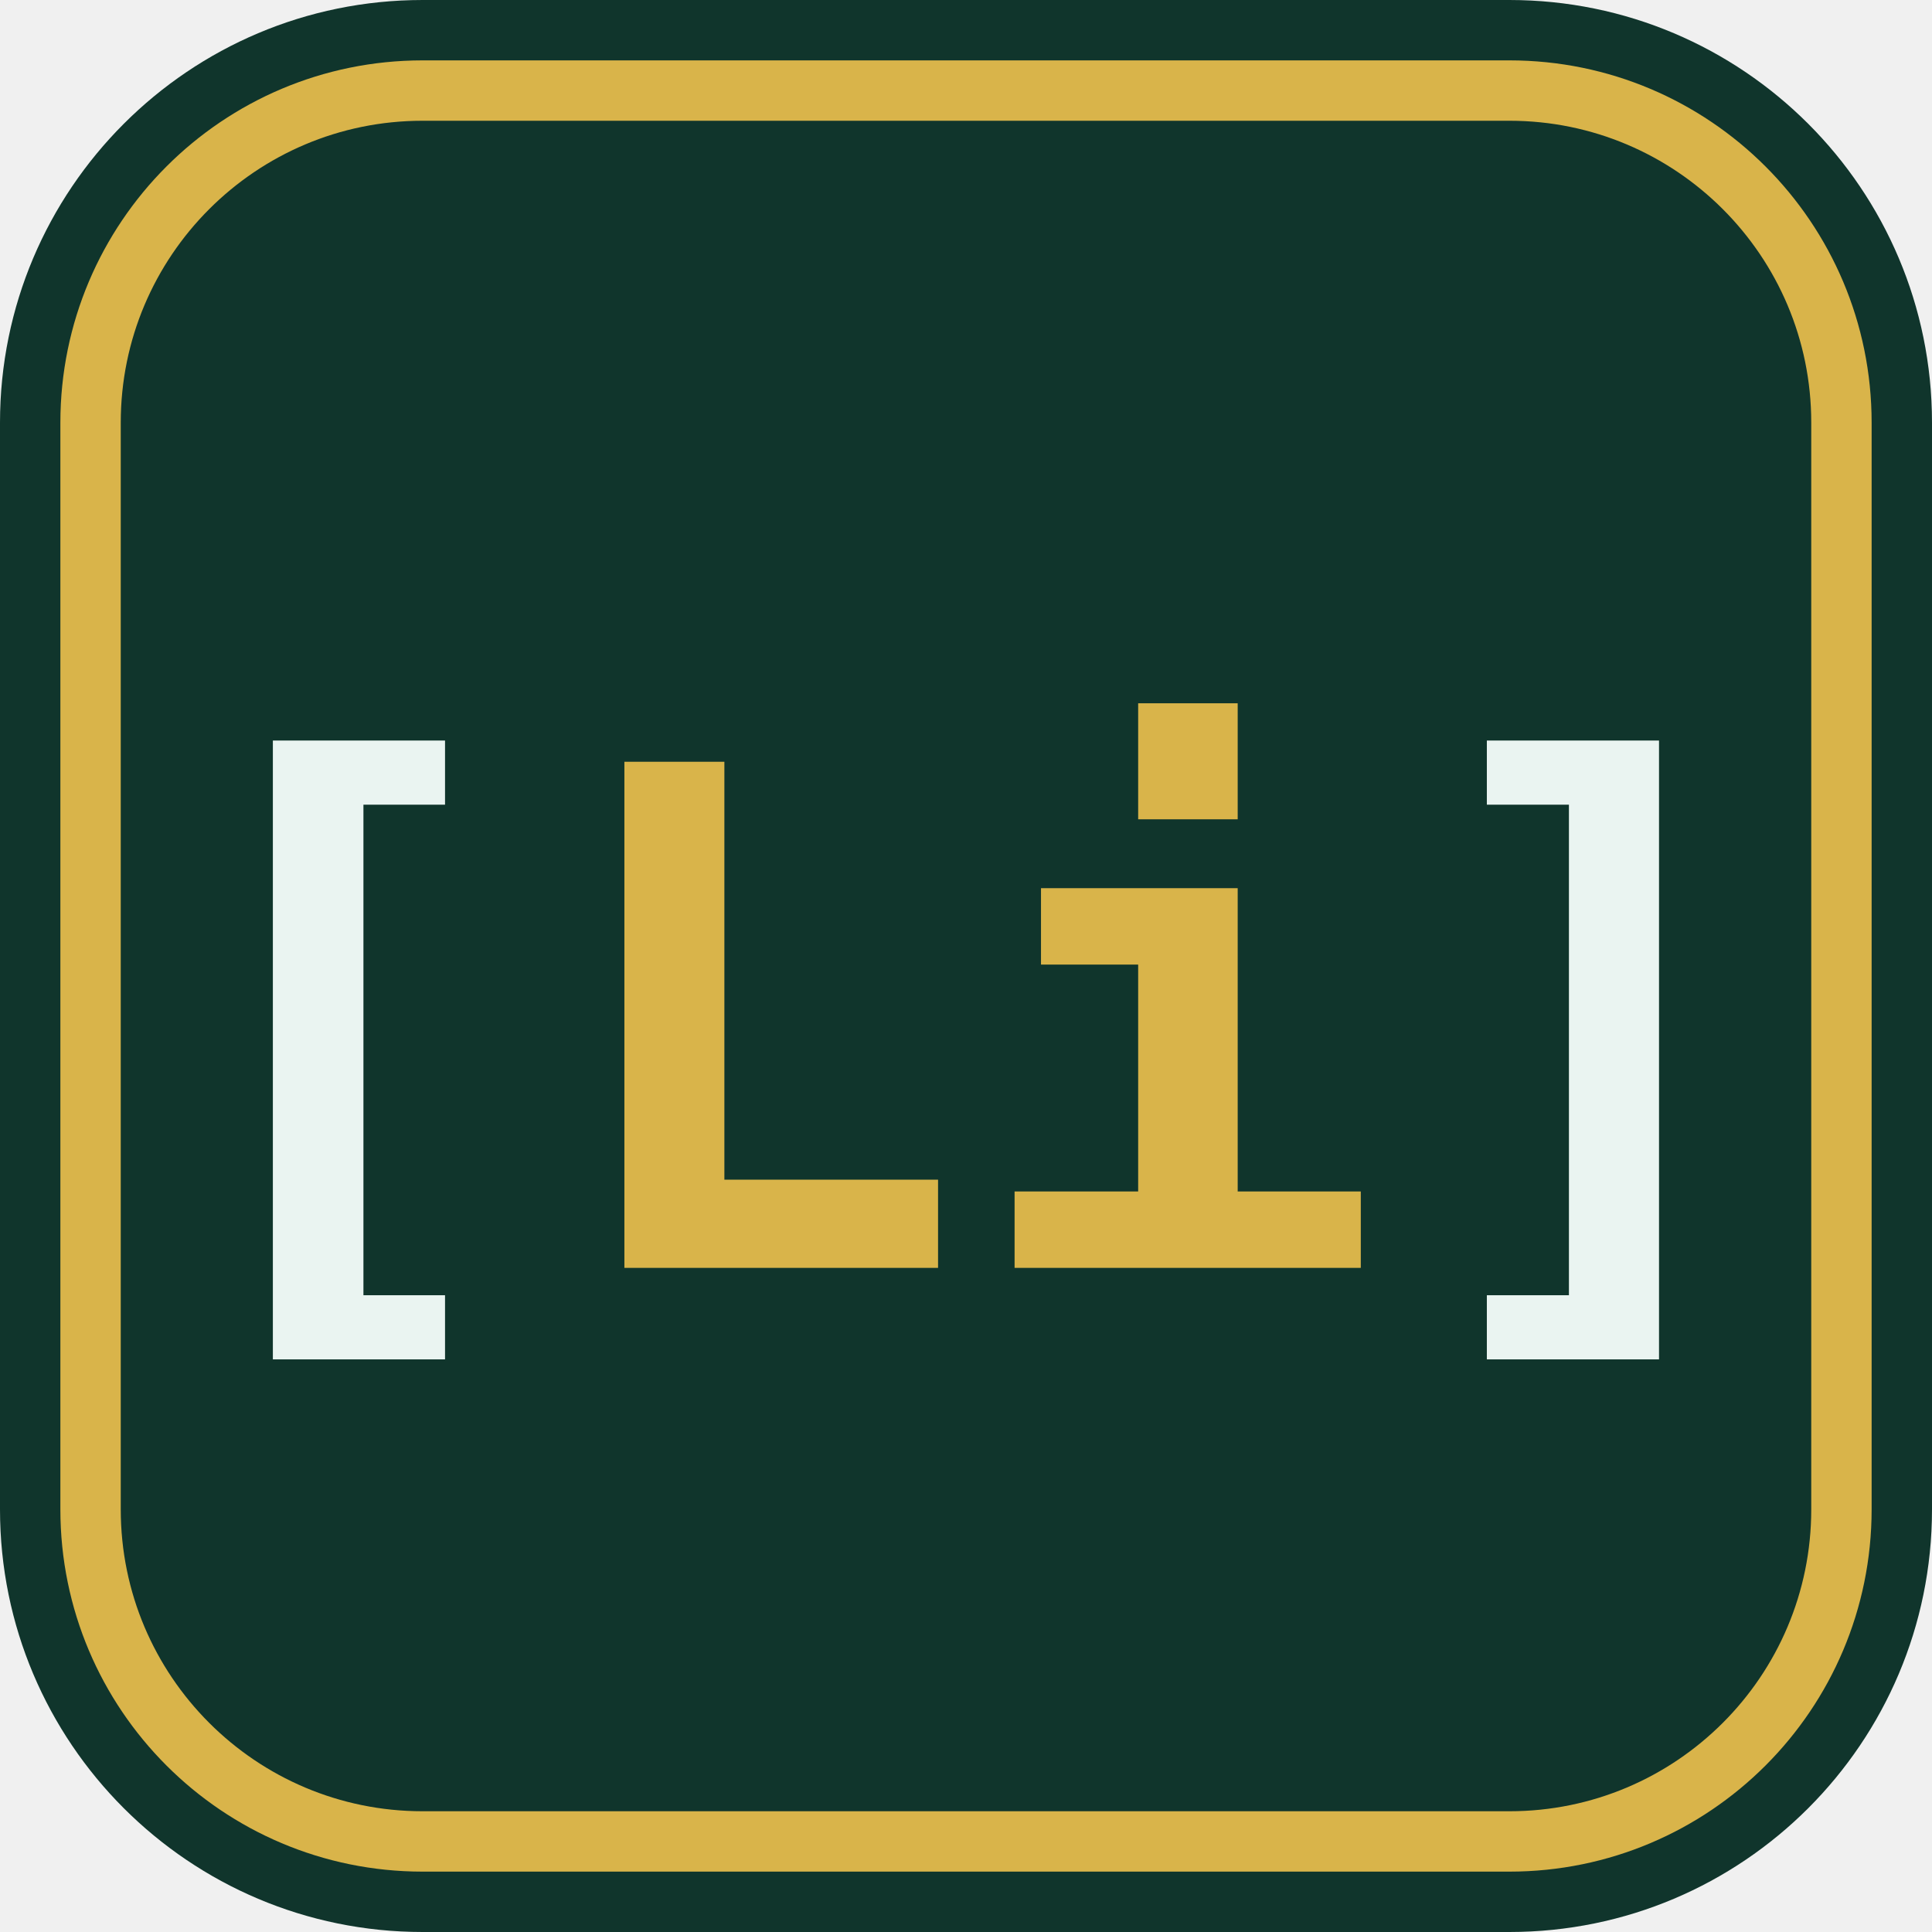
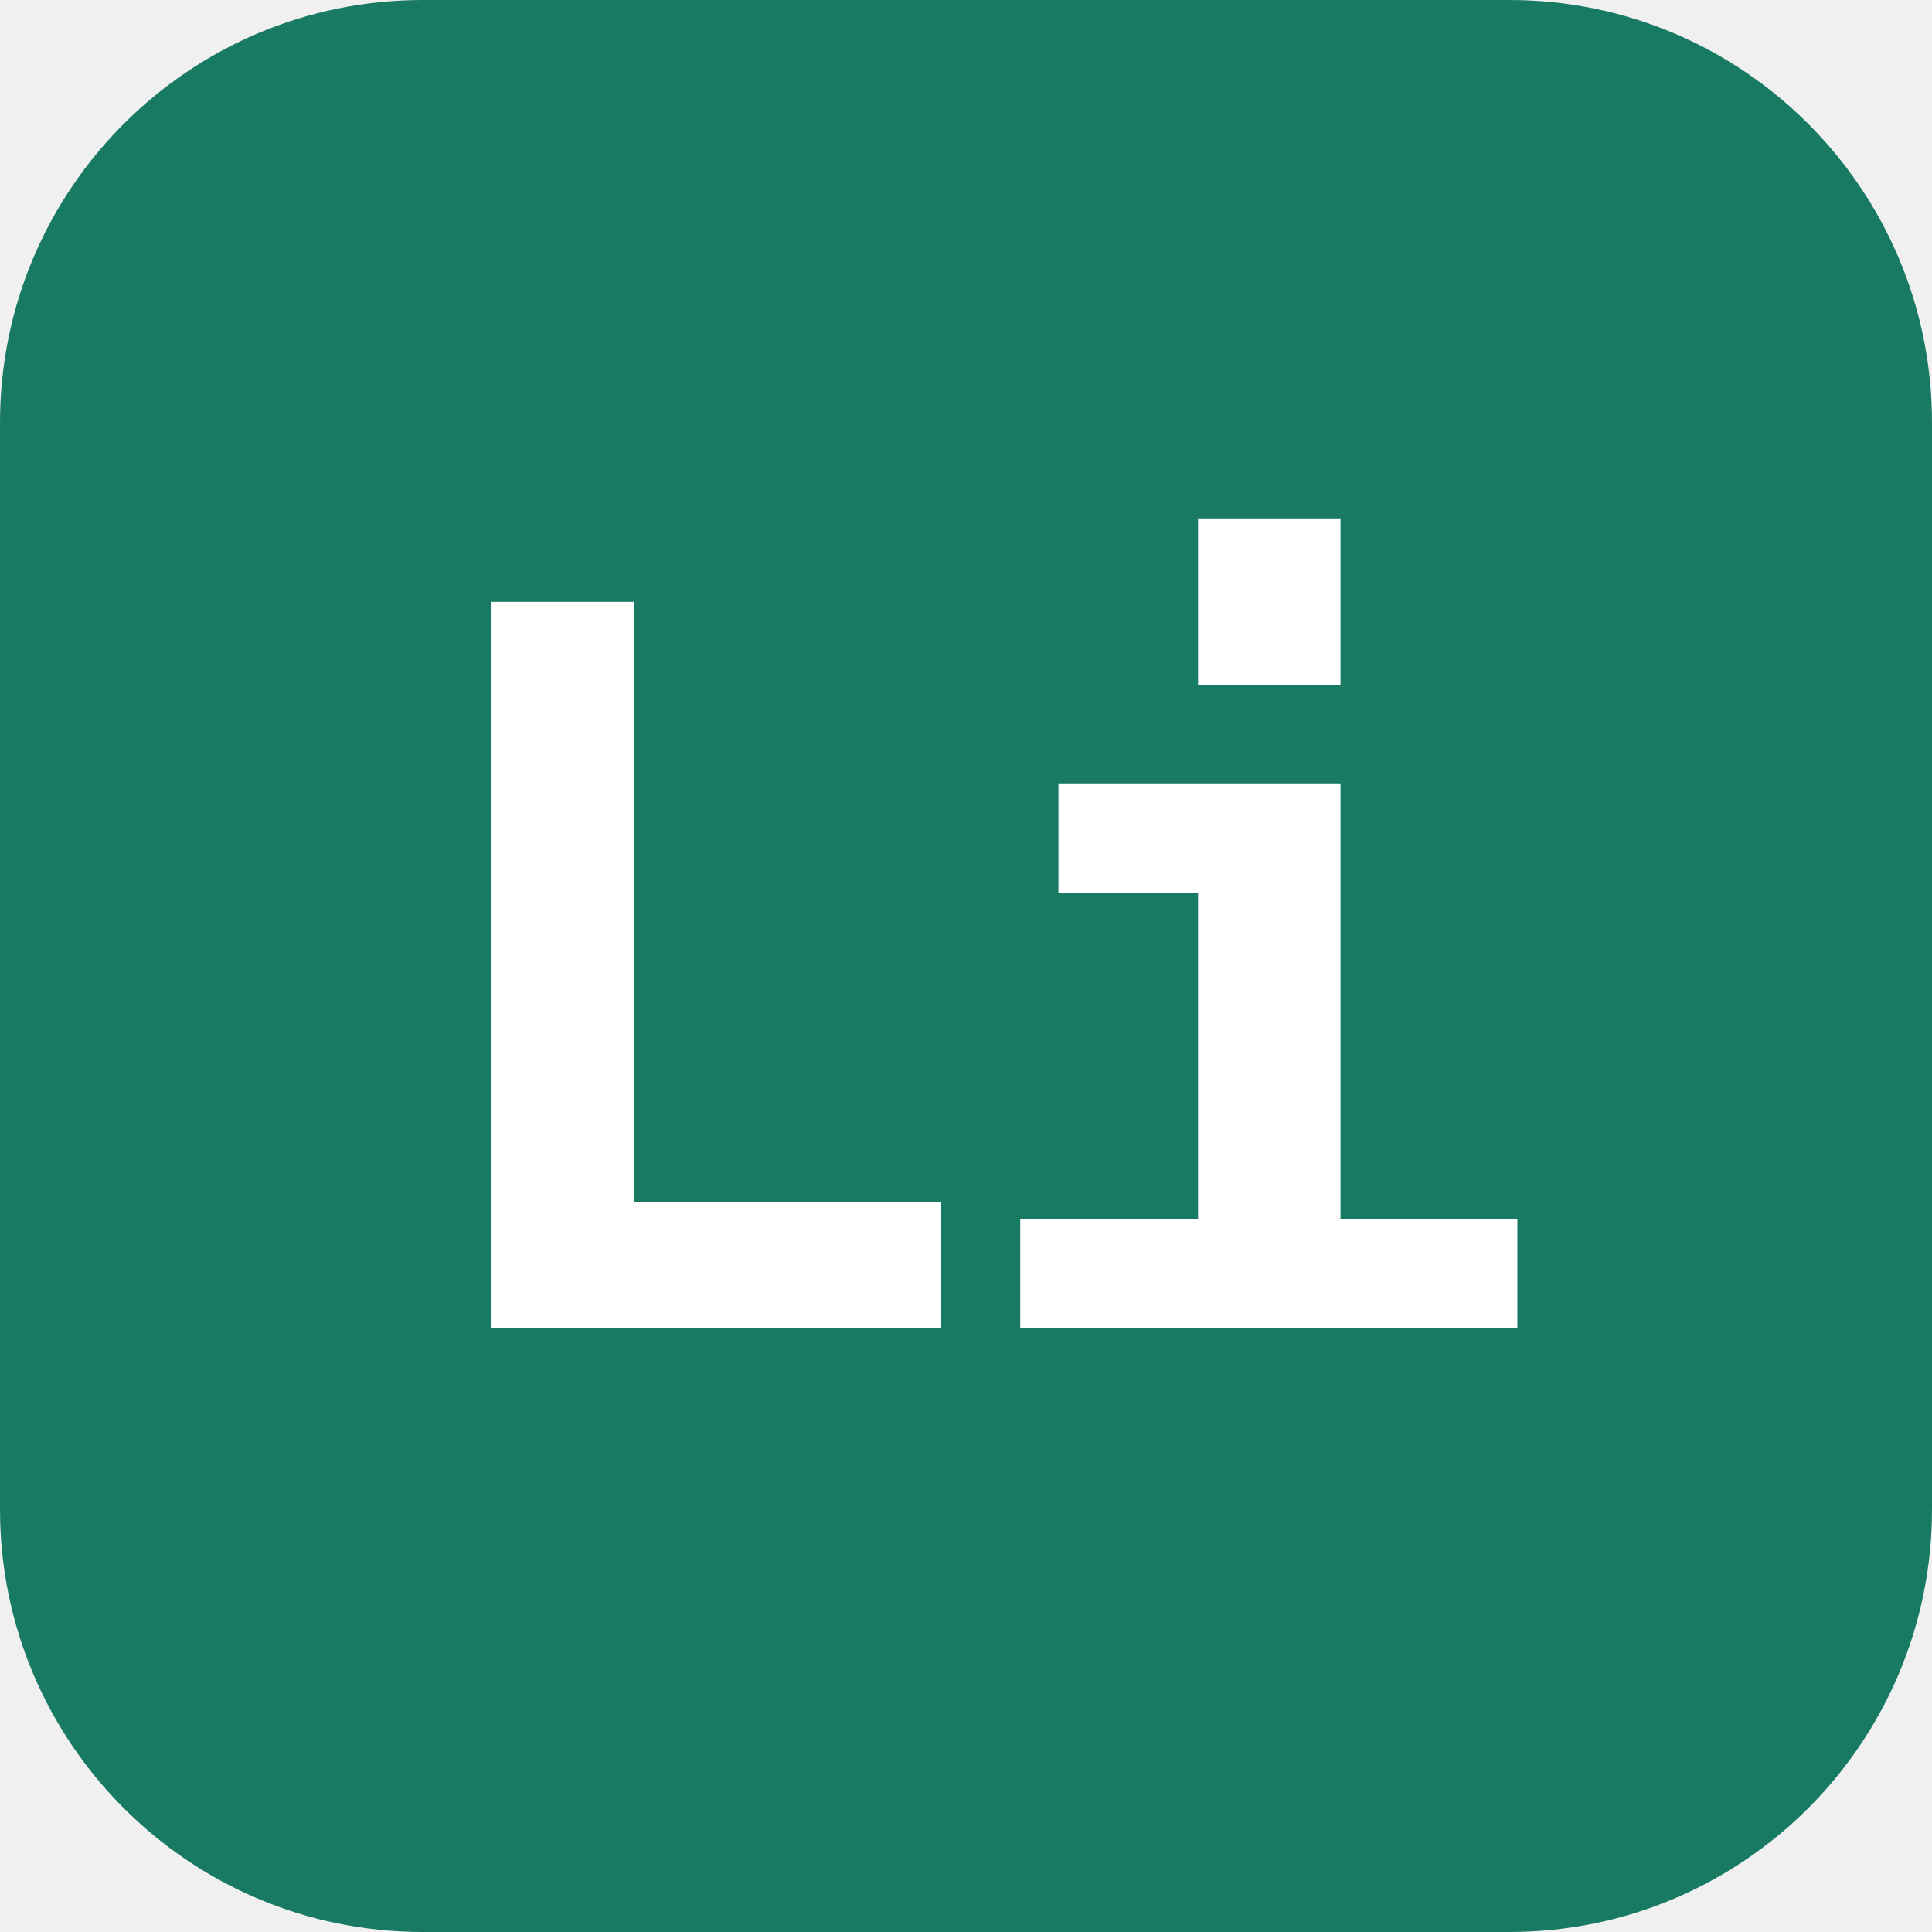
<svg xmlns="http://www.w3.org/2000/svg" viewBox="0 0 64 64">
-   <rect width="64" height="64" rx="14" fill="#10352c" />
-   <rect x="3" y="3" width="58" height="58" rx="11" fill="none" stroke="#d9b44a" stroke-width="2" />
-   <text x="32" y="42" text-anchor="middle" font-family="ui-monospace, SFMono-Regular, Menlo, Consolas, monospace" font-size="23" font-weight="700" fill="#eaf4f1">[<tspan fill="#d9b44a">Li</tspan>]</text>
+   <rect width="64" height="64" rx="14" fill="#187a63" />
+   <text x="32" y="44" text-anchor="middle" font-family="ui-monospace, SFMono-Regular, Menlo, Consolas, monospace" font-size="33" font-weight="700" letter-spacing="-1" fill="#ffffff">Li</text>
</svg>
